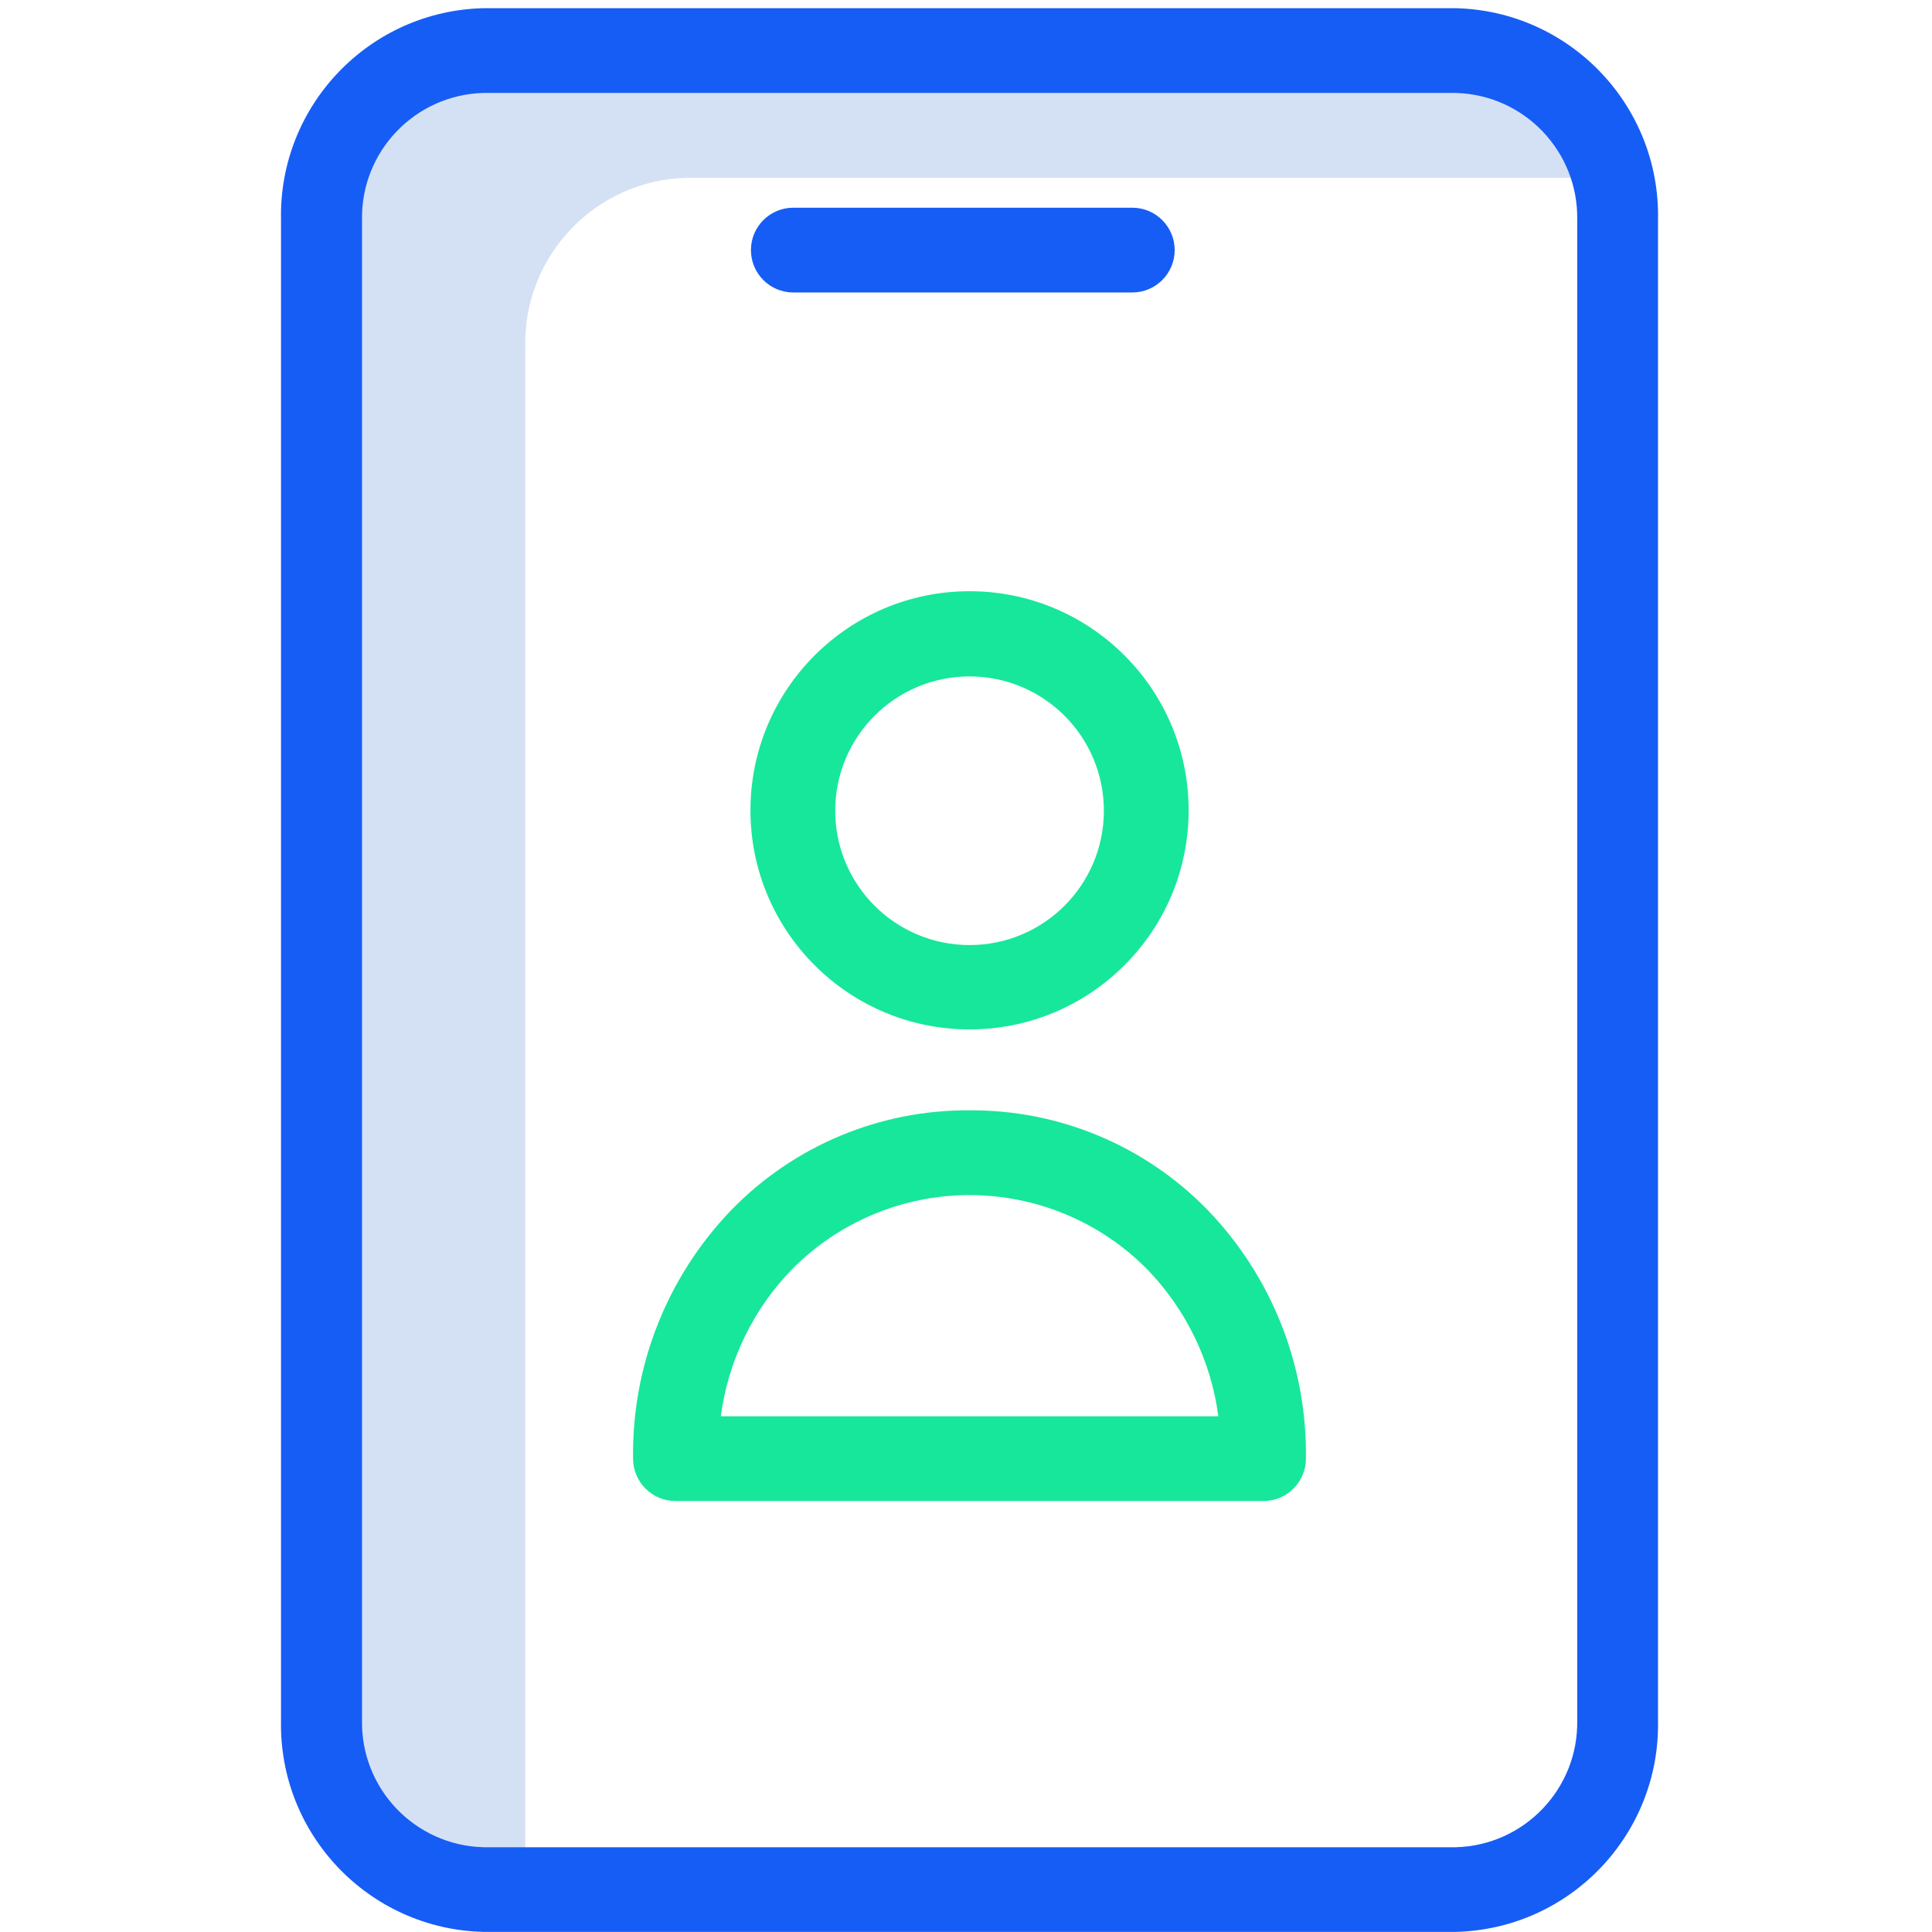
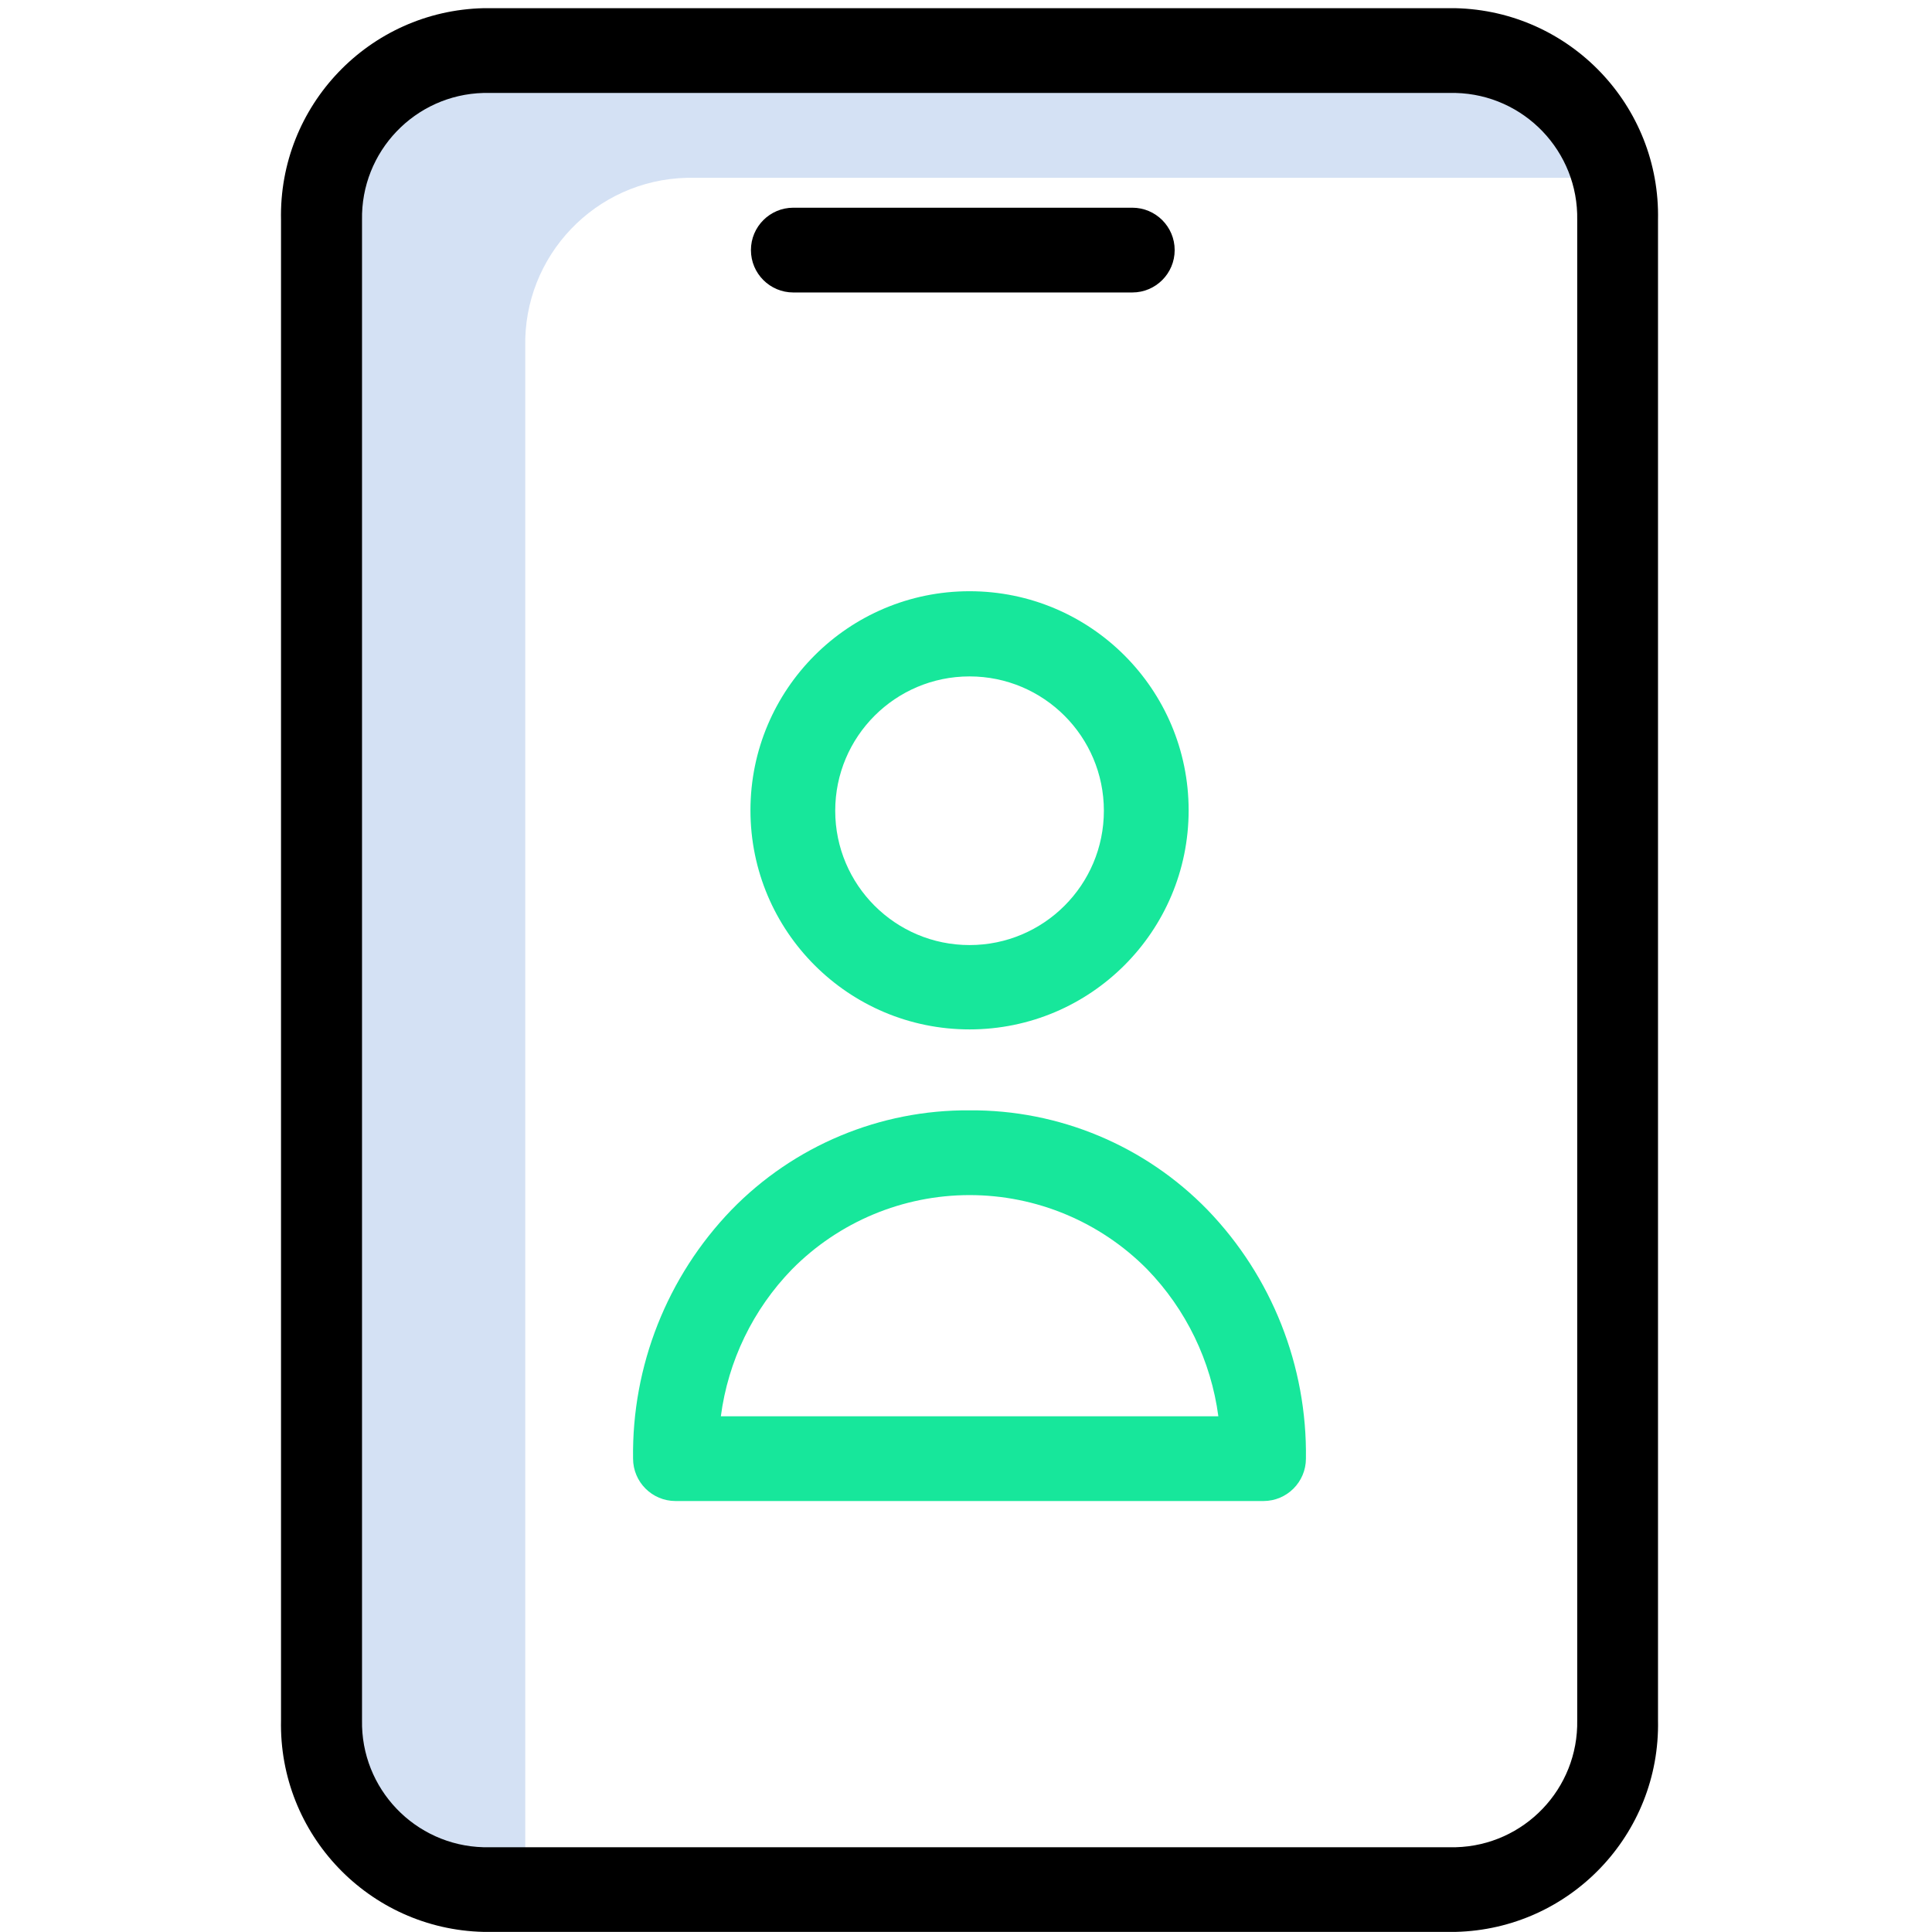
<svg xmlns="http://www.w3.org/2000/svg" width="55" height="55" viewBox="0 0 55 55">
  <g id="name" transform="translate(-999 -1747)">
    <rect id="Rectangle_160" data-name="Rectangle 160" width="55" height="55" transform="translate(999 1747)" fill="none" />
    <g id="name-2" data-name="name" transform="translate(1007 1747.233)">
      <path id="Path_271" data-name="Path 271" d="M15.747,61.148v-42.7a4.714,4.714,0,0,1,4.6-4.825H46.631A4.634,4.634,0,0,0,42.183,10H14.6A4.714,4.714,0,0,0,10,14.825v42.7a4.714,4.714,0,0,0,4.6,4.825h1.3a4.606,4.606,0,0,1-.15-1.206Zm0,0" transform="translate(-8.794 -8.794)" fill="#d4e1f4" />
-       <path id="Path_272" data-name="Path 272" d="M33.436,0H5.765A5.905,5.905,0,0,0,0,6.032v42.7a5.905,5.905,0,0,0,5.765,6.032H33.436A5.905,5.905,0,0,0,39.2,48.735V6.032A5.905,5.905,0,0,0,33.436,0ZM36.9,48.735a3.552,3.552,0,0,1-3.459,3.619H5.765a3.552,3.552,0,0,1-3.459-3.619V6.032A3.552,3.552,0,0,1,5.765,2.413H33.436A3.552,3.552,0,0,1,36.9,6.032Zm0,0" fill="#165df5" />
-       <path id="Path_273" data-name="Path 273" d="M129.158,47.1h-9.65a1.206,1.206,0,1,0,0,2.413h9.65a1.206,1.206,0,1,0,0-2.413Zm0,0" transform="translate(-104.924 -41.42)" fill="#165df5" />
+       <path id="Path_272" data-name="Path 272" d="M33.436,0H5.765A5.905,5.905,0,0,0,0,6.032v42.7a5.905,5.905,0,0,0,5.765,6.032H33.436A5.905,5.905,0,0,0,39.2,48.735V6.032A5.905,5.905,0,0,0,33.436,0ZM36.9,48.735a3.552,3.552,0,0,1-3.459,3.619H5.765a3.552,3.552,0,0,1-3.459-3.619V6.032A3.552,3.552,0,0,1,5.765,2.413H33.436A3.552,3.552,0,0,1,36.9,6.032Zm0,0" fill="#000000" />
+       <path id="Path_273" data-name="Path 273" d="M129.158,47.1h-9.65a1.206,1.206,0,1,0,0,2.413h9.65a1.206,1.206,0,1,0,0-2.413Zm0,0" transform="translate(-104.924 -41.42)" fill="#000000" />
      <g id="Group_317" data-name="Group 317" transform="translate(10.023 16.599)">
        <path id="Path_274" data-name="Path 274" d="M124.537,150.075a6.237,6.237,0,1,0-6.237-6.237A6.237,6.237,0,0,0,124.537,150.075Zm0-10.049a3.824,3.824,0,1,1-3.824,3.824A3.824,3.824,0,0,1,124.537,140.026Zm0,0" transform="translate(-114.959 -137.602)" fill="#17e79b" />
        <path id="Path_275" data-name="Path 275" d="M100.18,260.1a9.359,9.359,0,0,0-6.779,2.835,10,10,0,0,0-2.8,7.081,1.209,1.209,0,0,0,1.206,1.206h16.743a1.209,1.209,0,0,0,1.206-1.206,10,10,0,0,0-2.8-7.081,9.359,9.359,0,0,0-6.779-2.835ZM93.1,268.81a7.376,7.376,0,0,1,2.027-4.186,7.106,7.106,0,0,1,10.109,0,7.415,7.415,0,0,1,2.027,4.186Zm0,0" transform="translate(-90.602 -245.323)" fill="#17e79b" />
      </g>
    </g>
  </g>
</svg>
